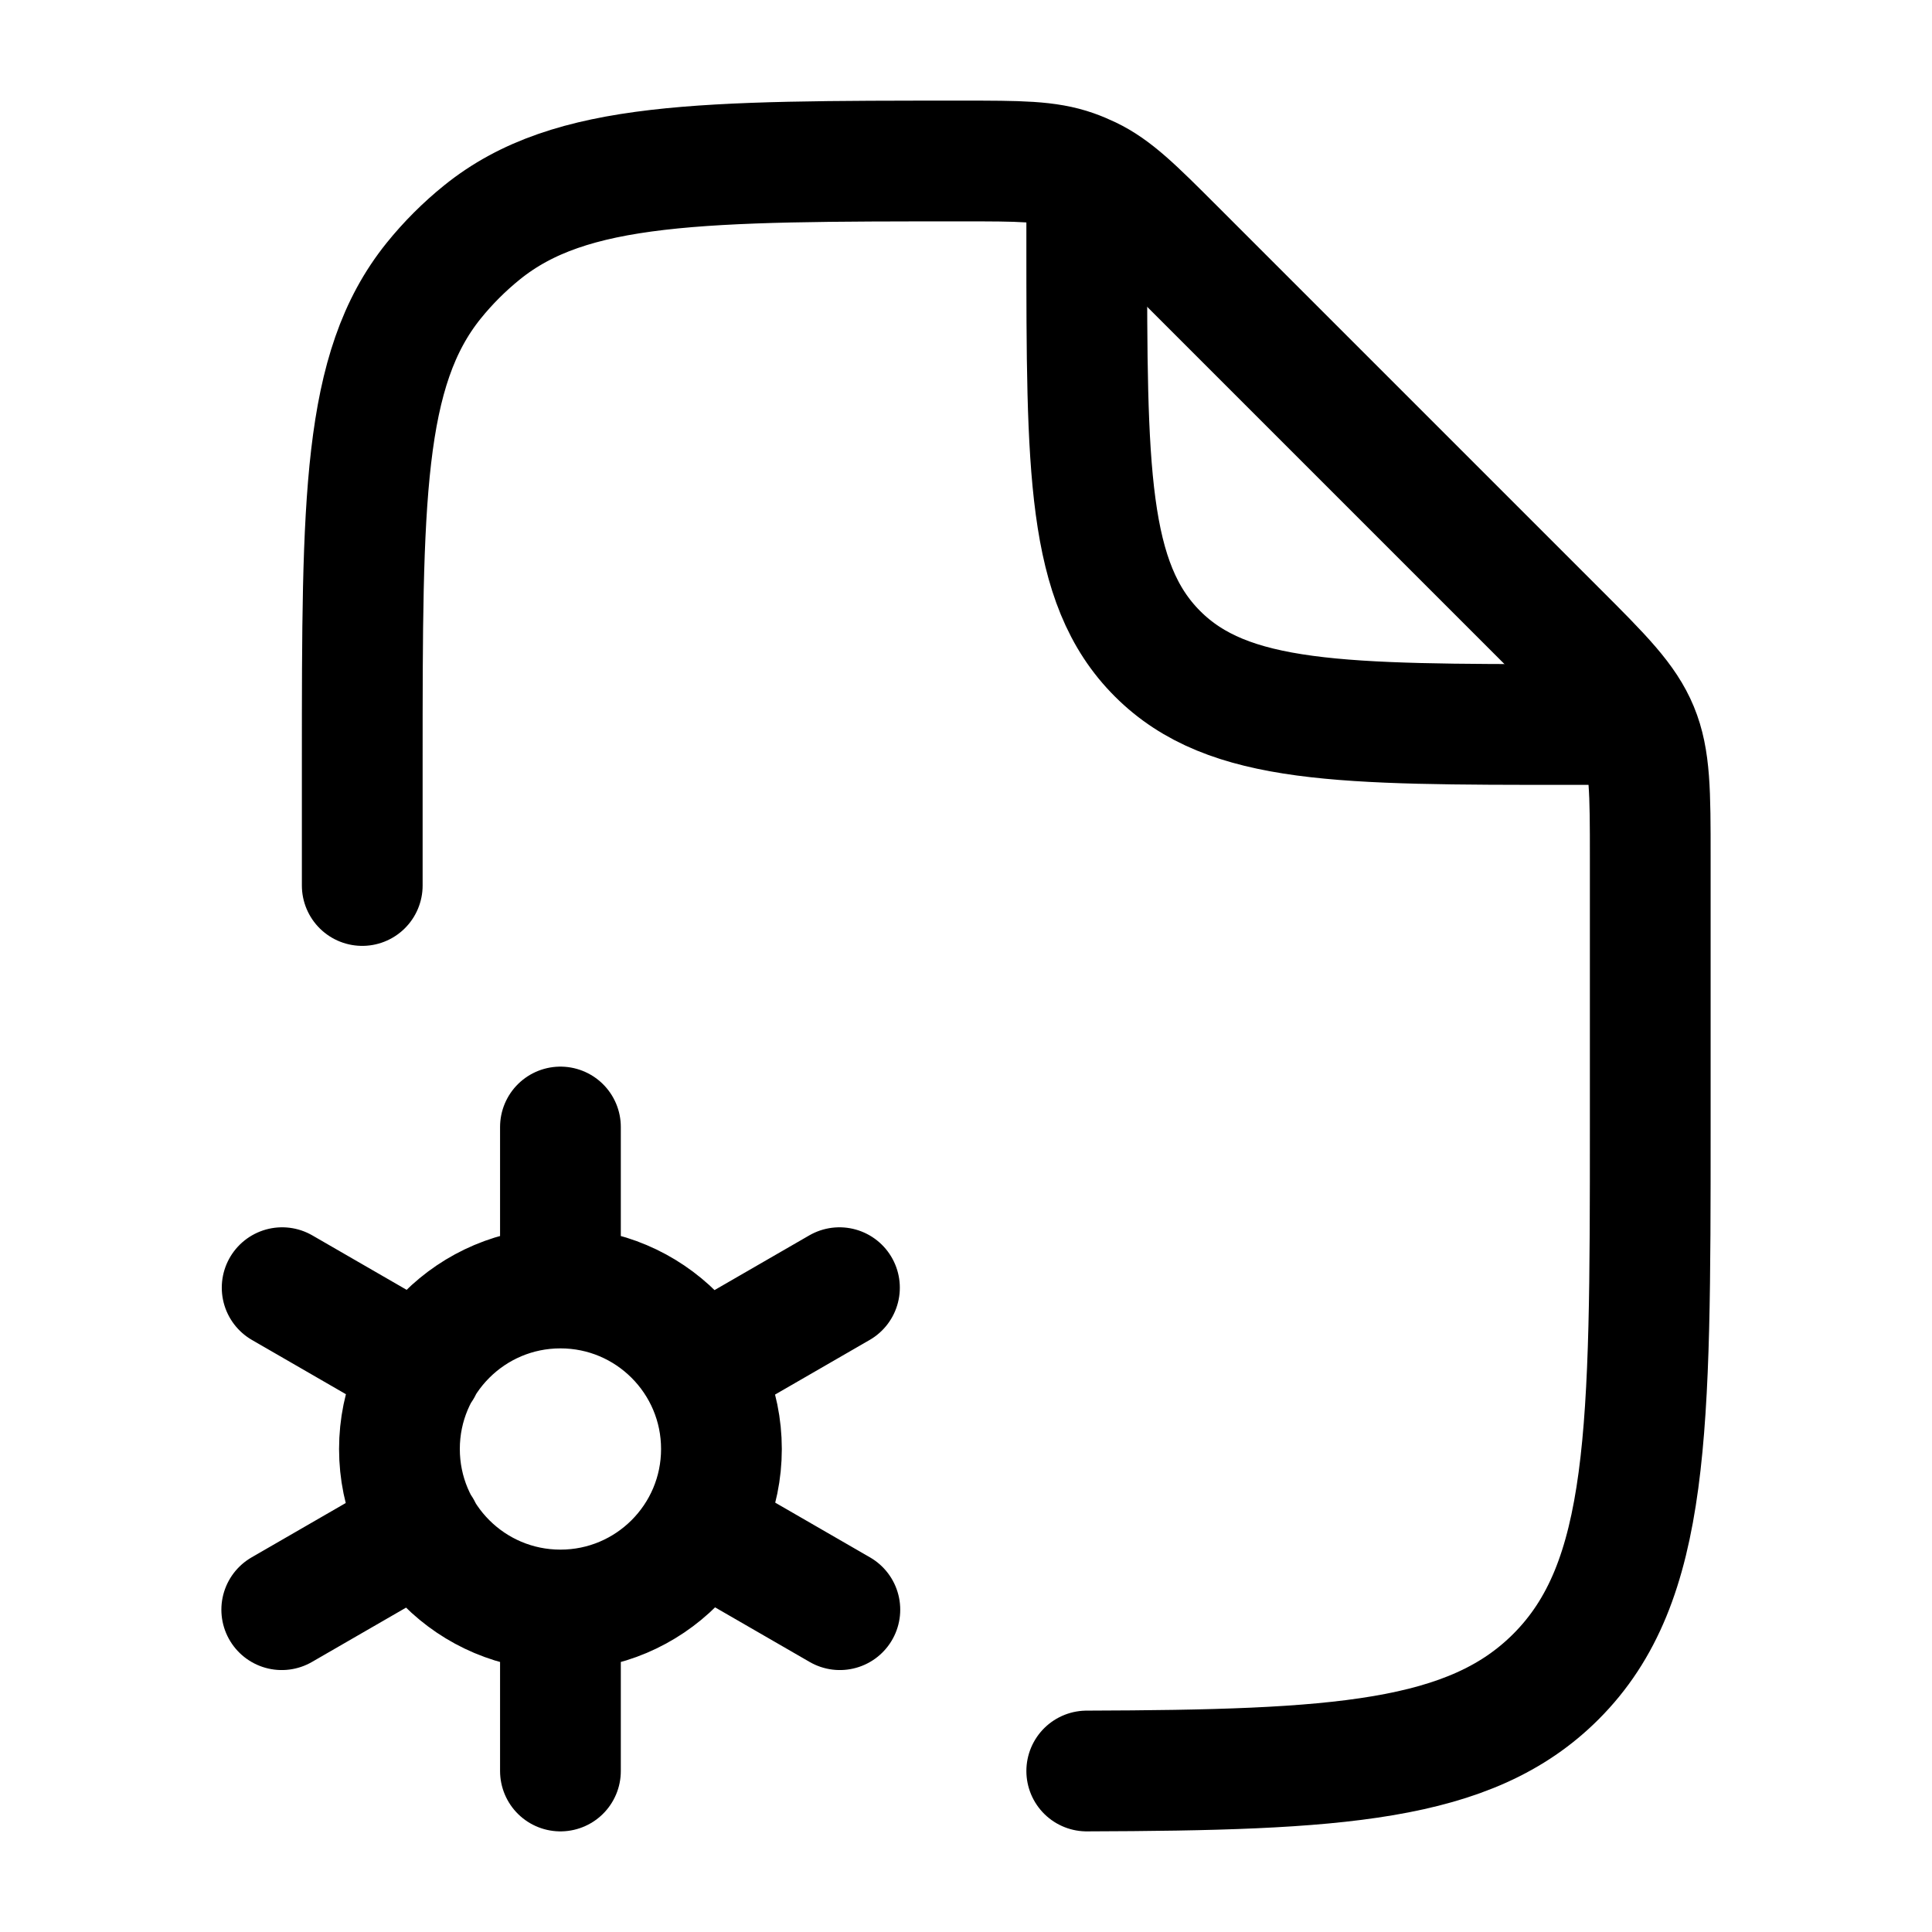
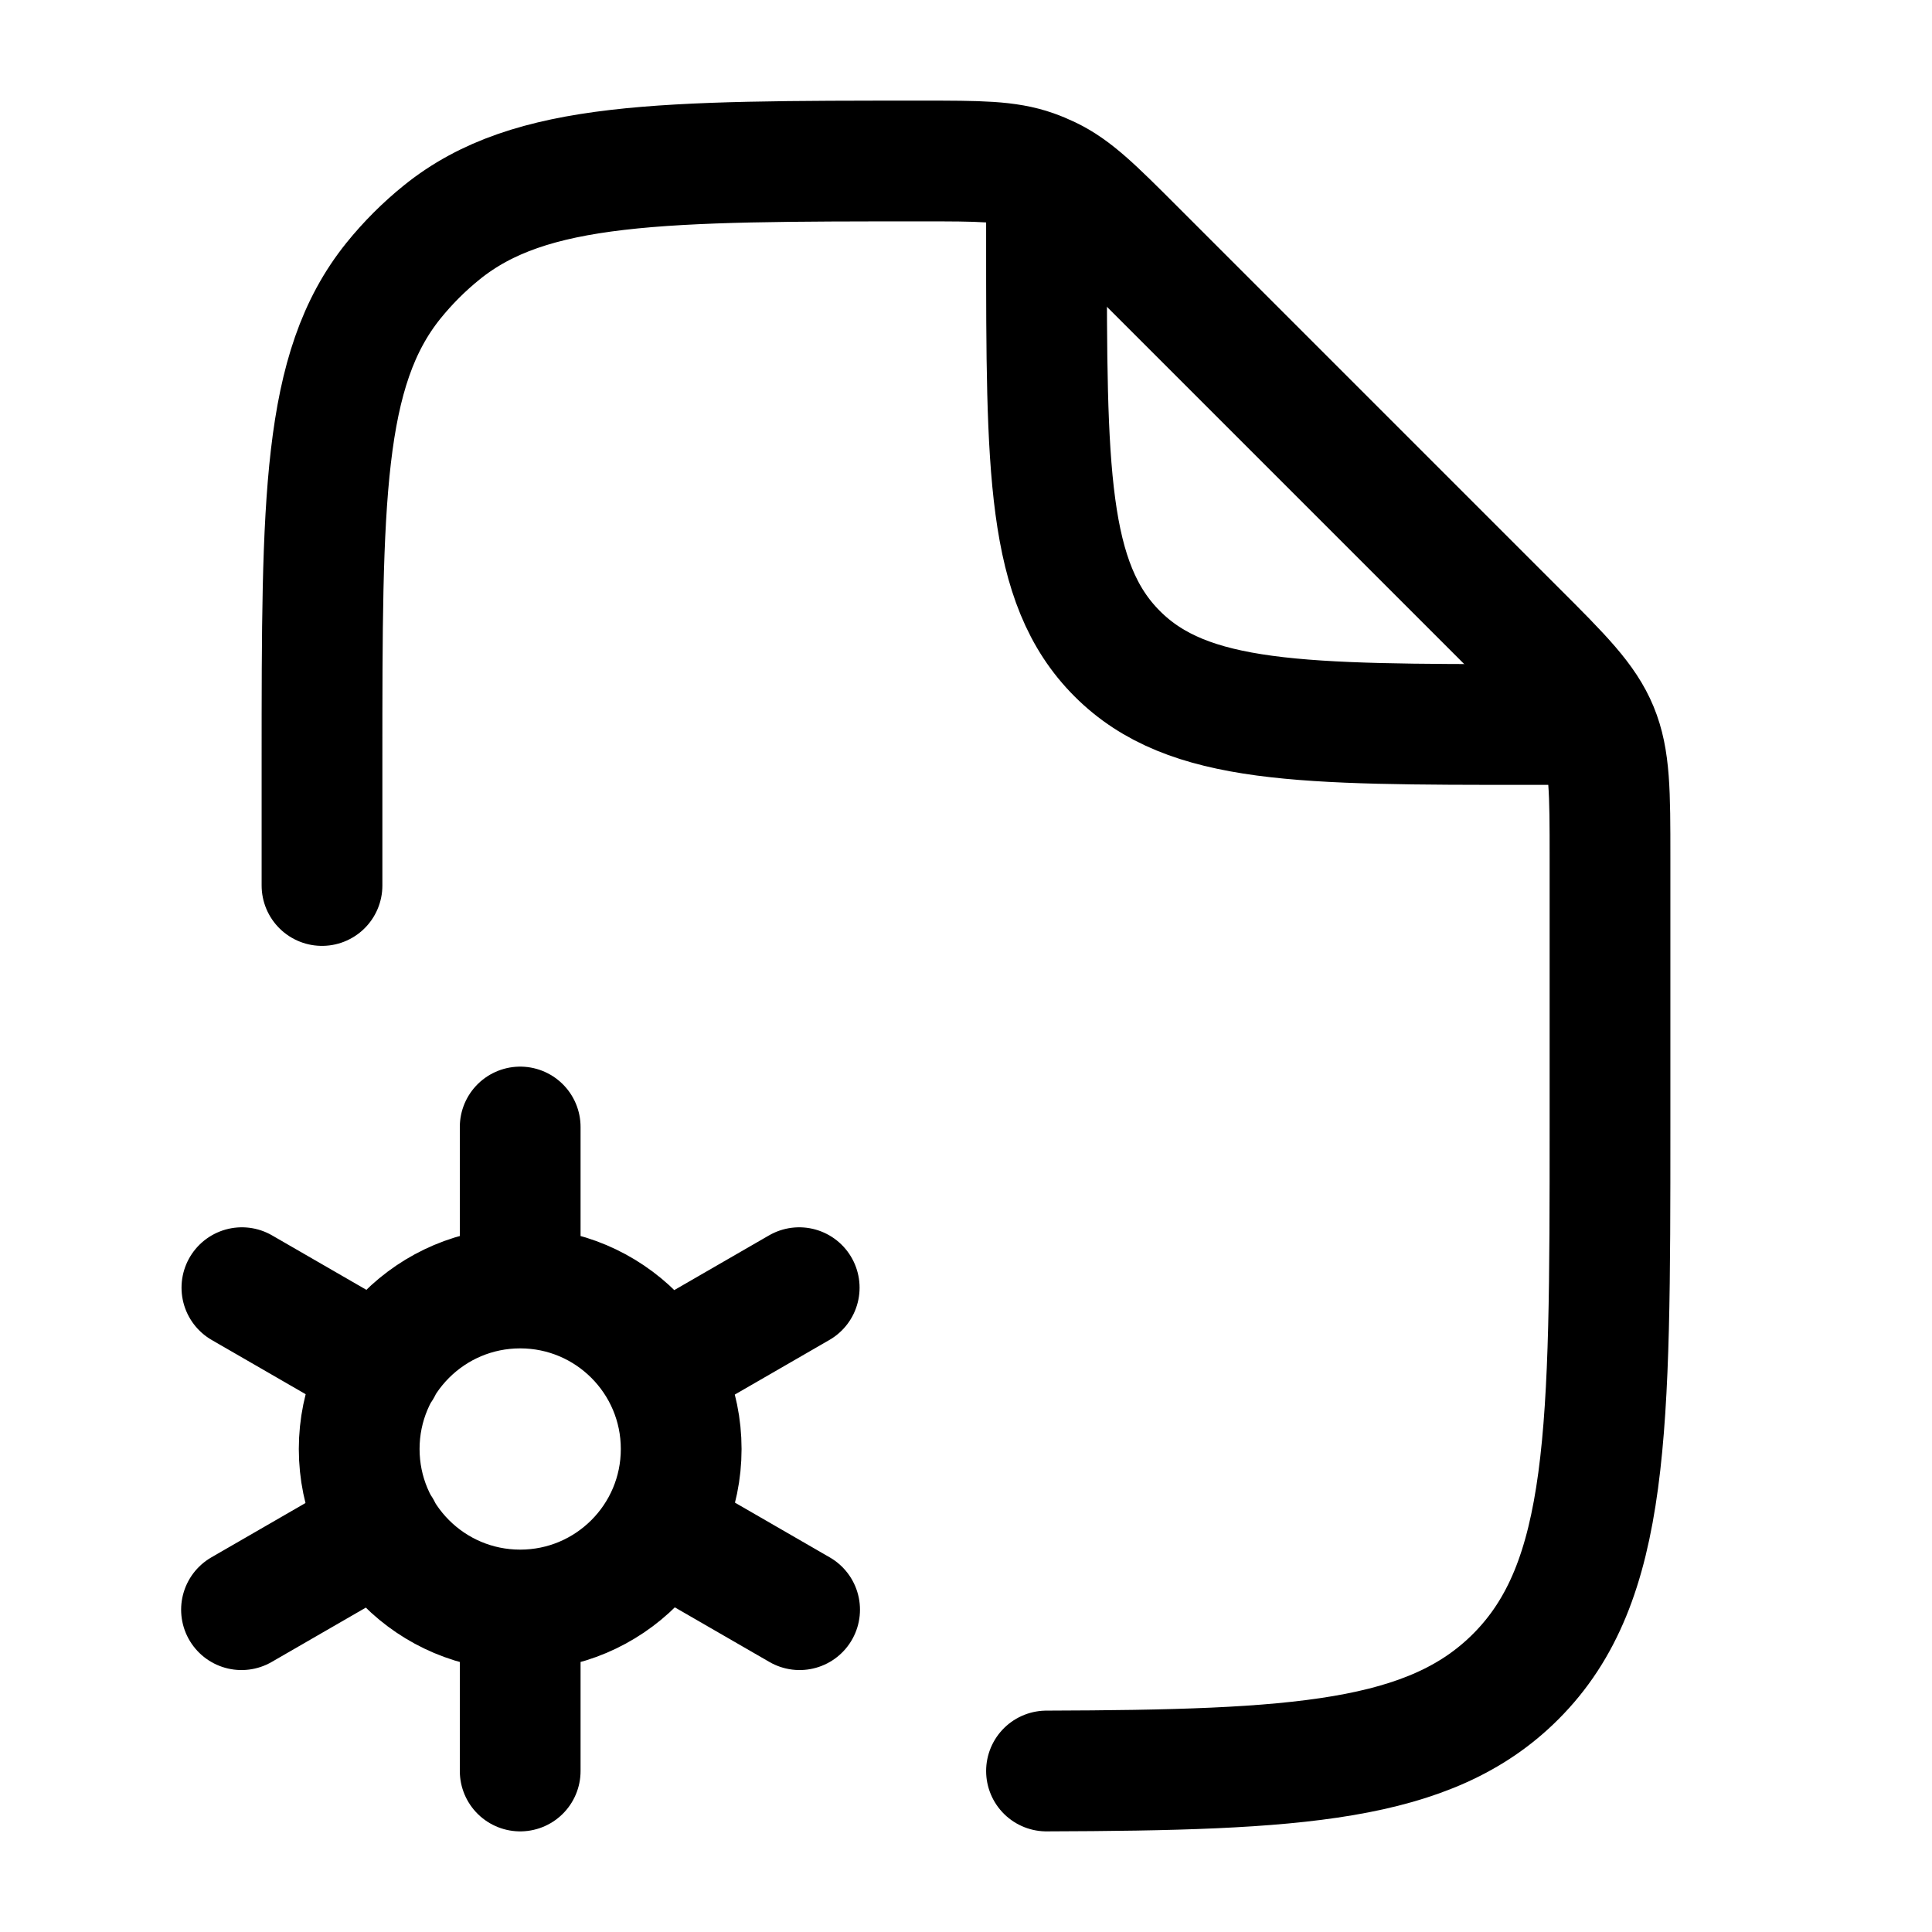
<svg xmlns="http://www.w3.org/2000/svg" fill="none" viewBox="0 0 24 24">
-   <path stroke="currentColor" stroke-linecap="round" stroke-linejoin="round" stroke-width="1.5" d="M6.962 20a2 2 0 1 0 0-4m0 4a2 2 0 1 1 0-4m0 4v2m0-6v-2m1.734 2.996 1.732-1m-5.196 3-1.732 1m5.201-1 1.732 1m-5.196-3-1.732-1M13.5 2.5V3c0 2.828 0 4.243.879 5.121C15.257 9 16.672 9 19.5 9h.5" />
-   <path stroke="currentColor" stroke-linecap="round" stroke-linejoin="round" stroke-width="1.5" d="M13.5 22c3.114-.01 4.765-.108 5.828-1.172C20.5 19.657 20.5 17.771 20.5 14v-3.343c0-.818 0-1.226-.152-1.594-.152-.367-.441-.657-1.02-1.235l-4.736-4.736c-.499-.499-.748-.748-1.058-.896a2 2 0 0 0-.197-.082C13.014 2 12.661 2 11.956 2c-3.245 0-4.868 0-5.967.886a4 4 0 0 0-.603.603C4.5 4.59 4.5 6.211 4.5 9.456V11" />
+   <path stroke="currentColor" stroke-linecap="round" stroke-linejoin="round" stroke-width="1.5" d="M6.462 20a2 2 0 1 0 0-4m0 4a2 2 0 1 1 0-4m0 4v2m0-6v-2m1.734 2.996 1.732-1m-5.196 3-1.732 1m5.201-1 1.732 1m-5.196-3-1.732-1M13 2.5V3c0 2.828 0 4.243.879 5.121C14.757 9 16.172 9 19 9h.5" />
+   <path stroke="currentColor" stroke-linecap="round" stroke-linejoin="round" stroke-width="1.5" d="M13 22c3.114-.01 4.765-.108 5.828-1.172C20 19.657 20 17.771 20 14v-3.343c0-.818 0-1.226-.152-1.594-.152-.367-.441-.657-1.02-1.235l-4.736-4.736c-.499-.499-.748-.748-1.058-.896a2 2 0 0 0-.197-.082C12.514 2 12.161 2 11.456 2c-3.245 0-4.868 0-5.967.886a4 4 0 0 0-.603.603C4 4.59 4 6.211 4 9.456V11" />
</svg>
